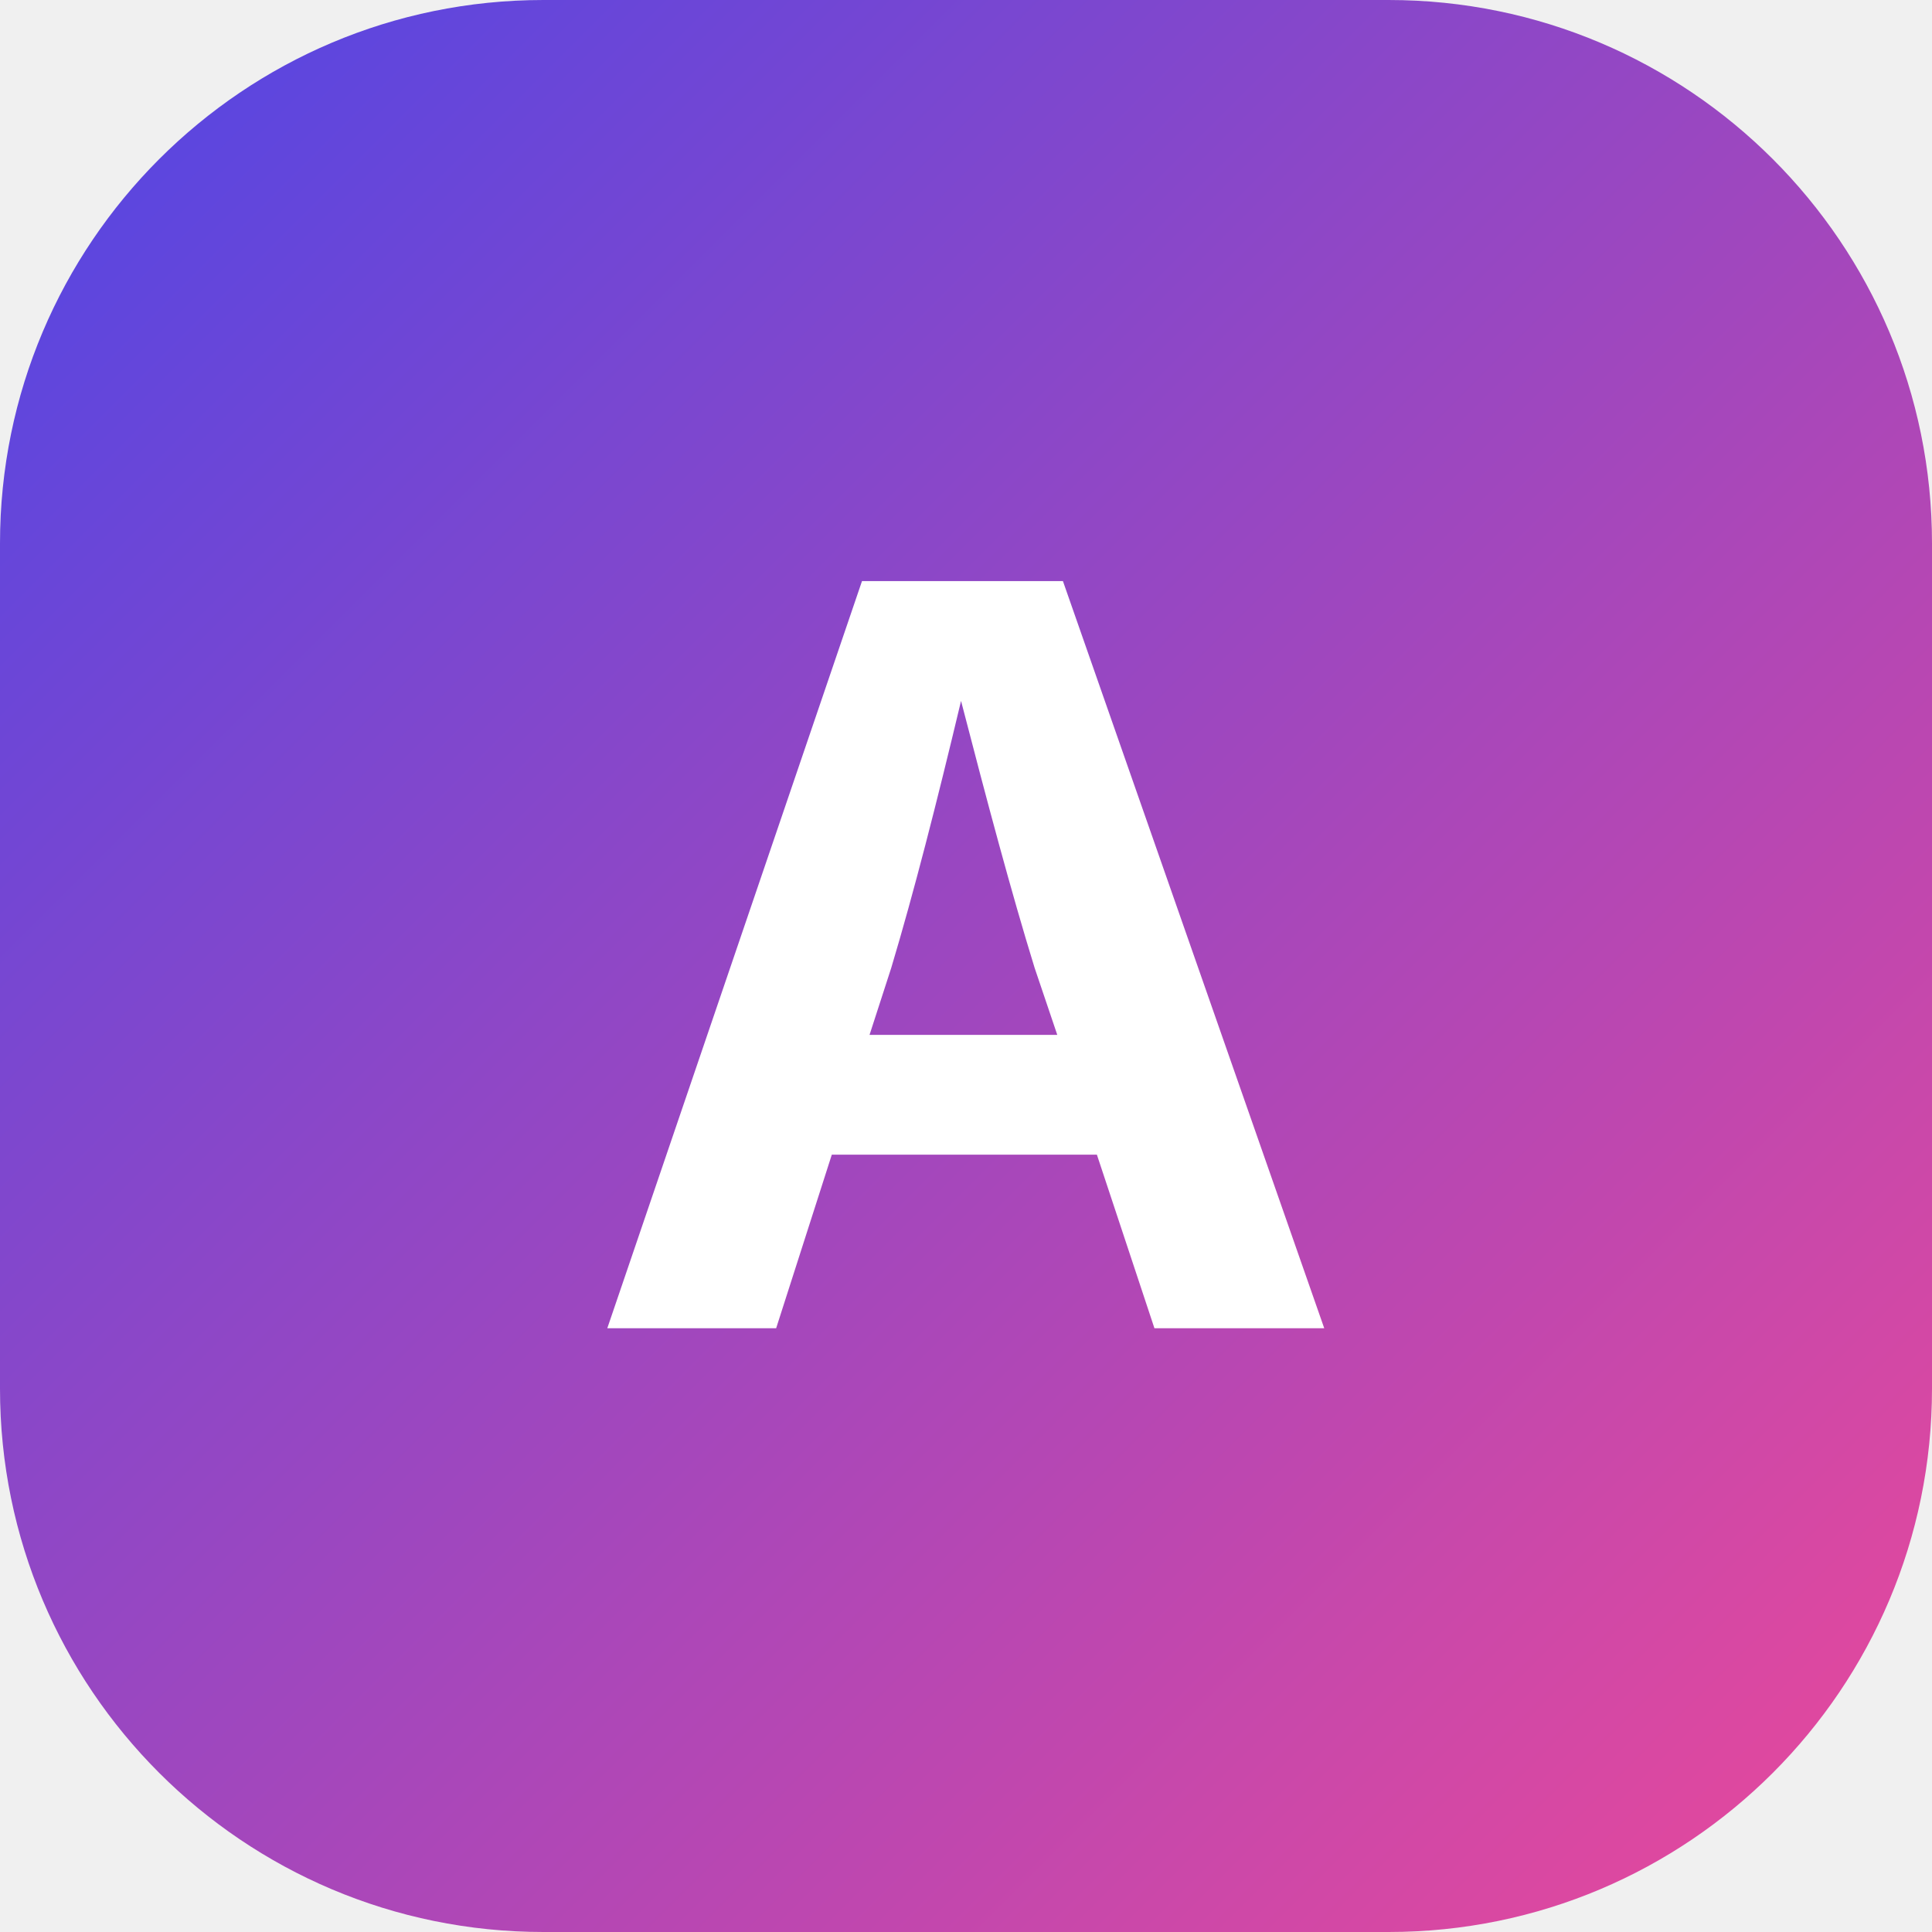
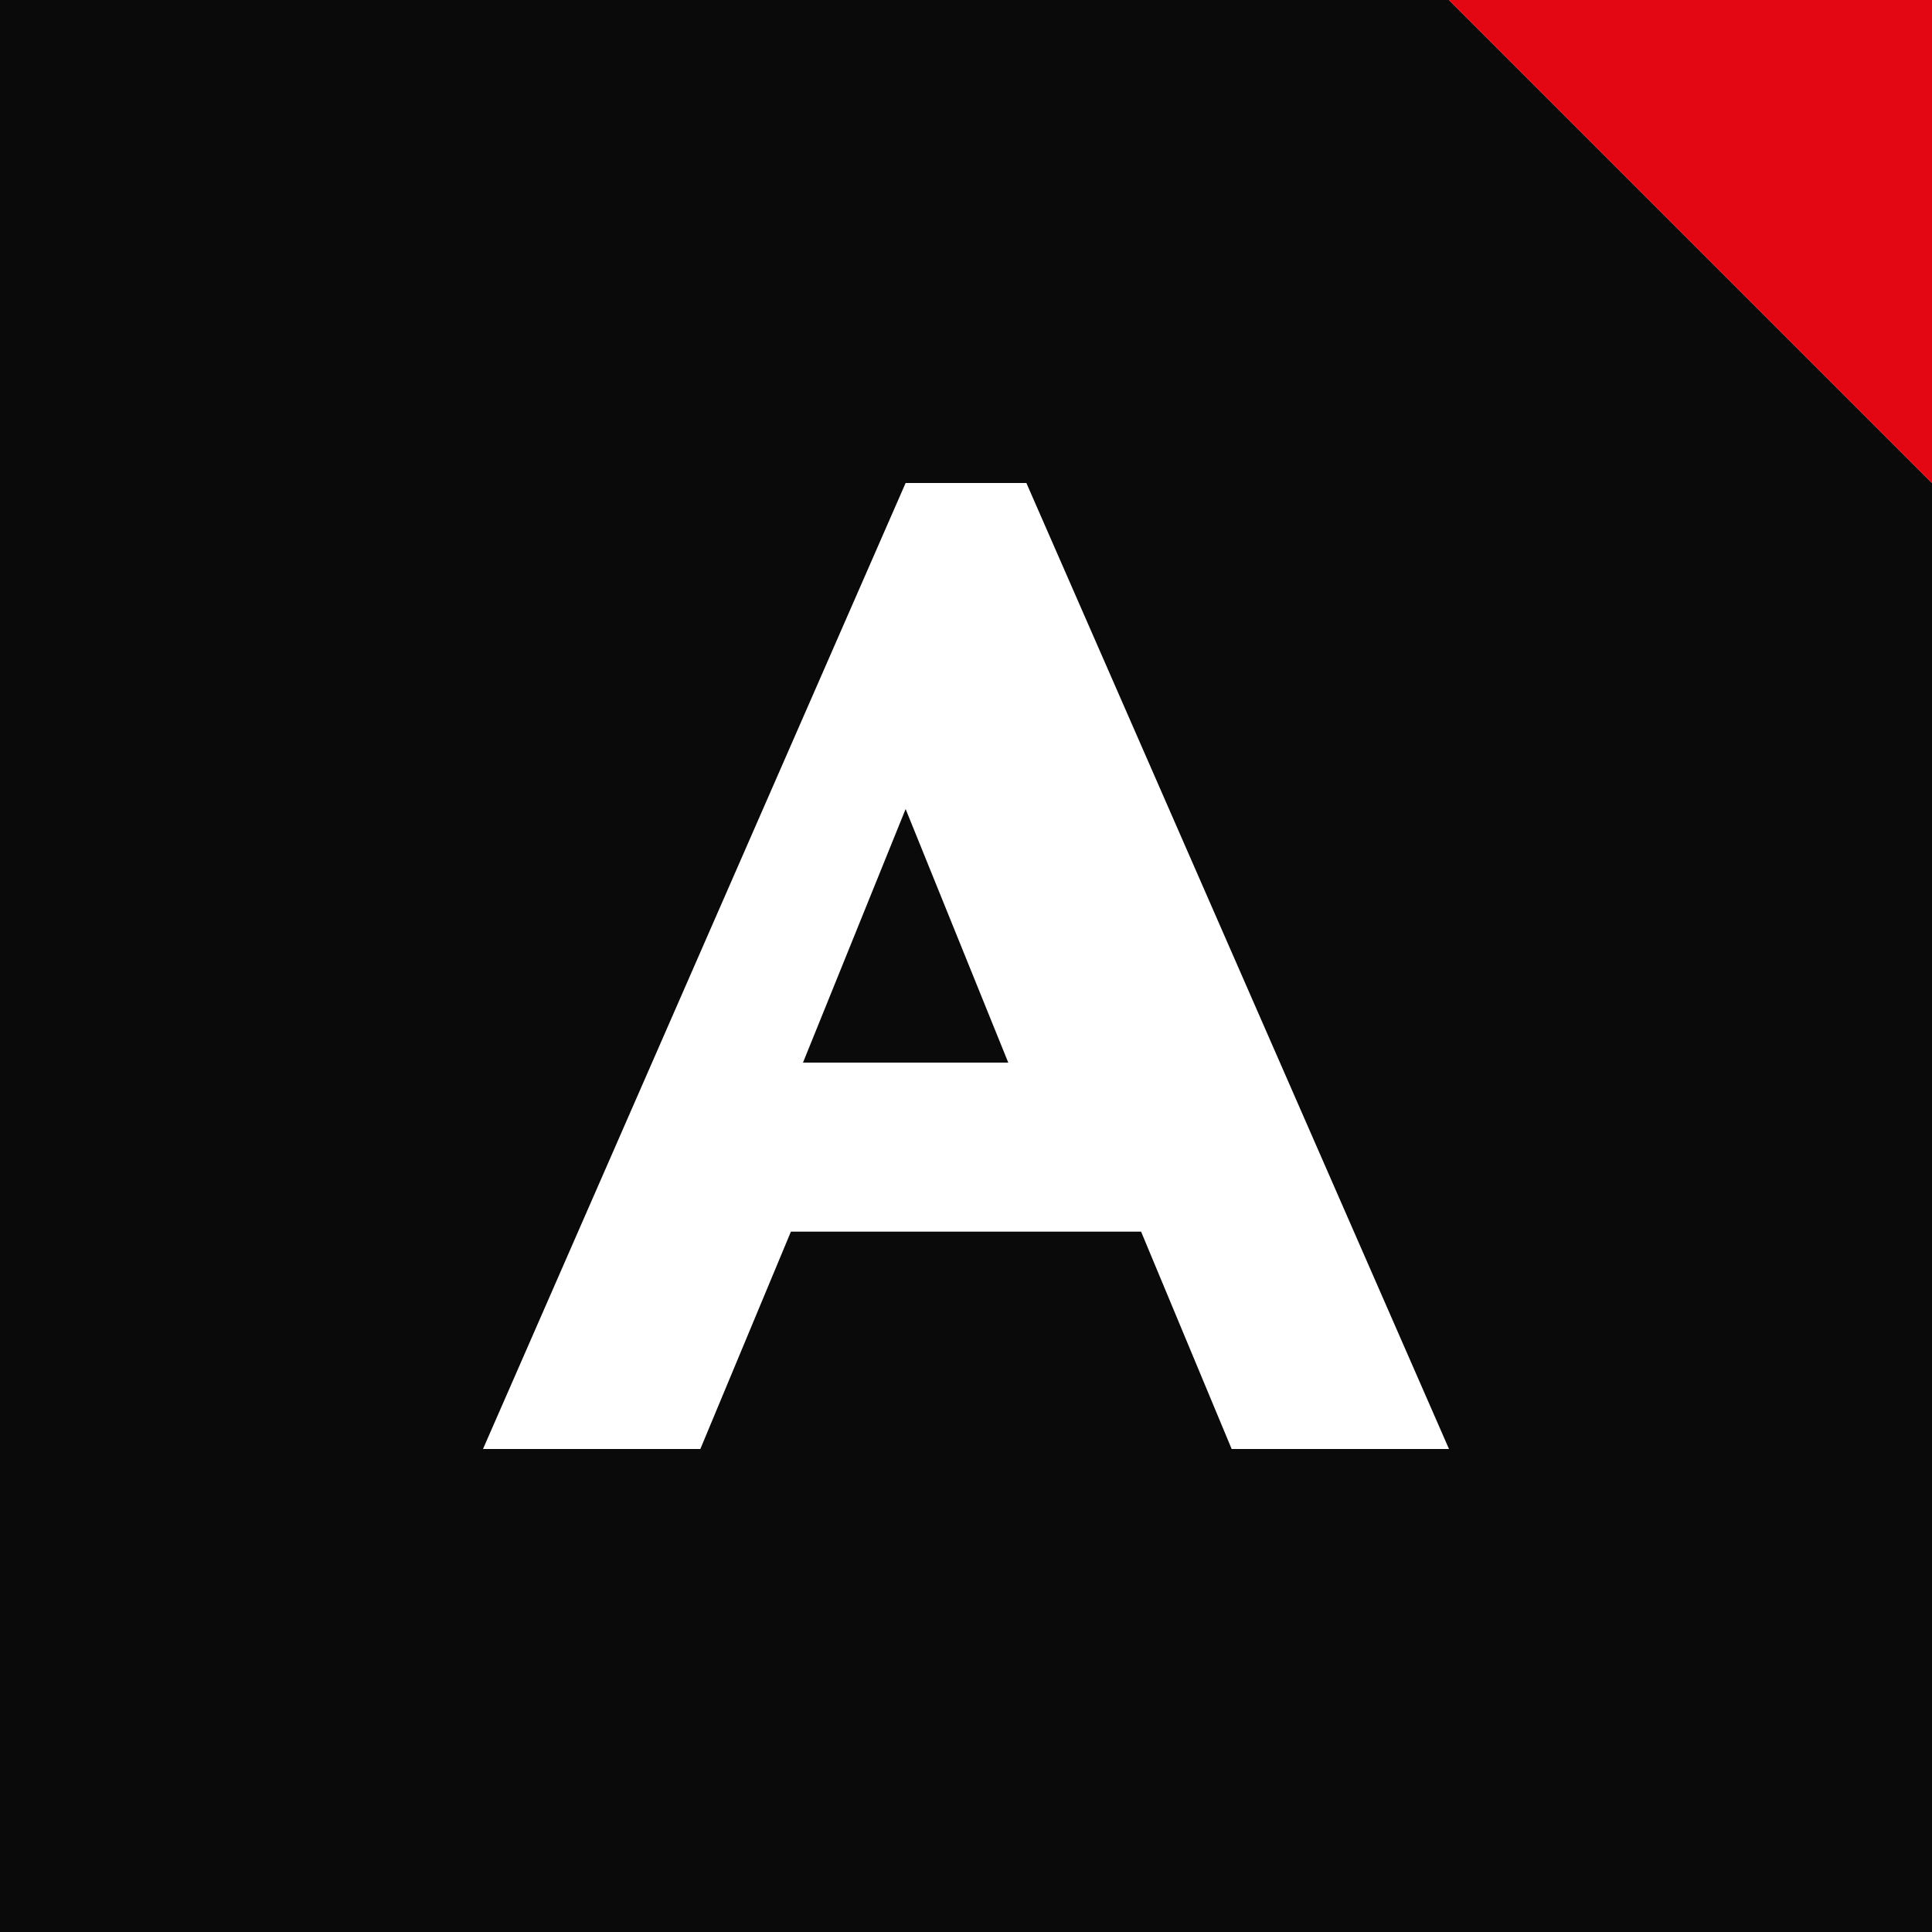
<svg xmlns="http://www.w3.org/2000/svg" viewBox="0 0 32 32">
-   <defs>
-     <linearGradient id="g" x1="0" y1="0" x2="1" y2="1">
-       <stop offset="0" stop-color="#4f46e5" />
-       <stop offset="1" stop-color="#ec4899" />
-     </linearGradient>
-   </defs>
-   <rect width="32" height="32" rx="9" fill="url(#g)" />
-   <text x="16" y="22" text-anchor="middle" font-family="Inter,Arial,sans-serif" font-size="17" font-weight="700" fill="#fff">A</text>
+   <path d="M0 0h24l8 8v24H0z" fill="#0a0a0a" />
+   <path d="M8 24 15 8h2l7 16h-3.6l-1.5-3.6h-5.8L11.6 24zm5.3-6.4h3.4L15 13.4z" fill="#fff" />
+   <path d="M24 0h8v8z" fill="#e30613" />
</svg>
